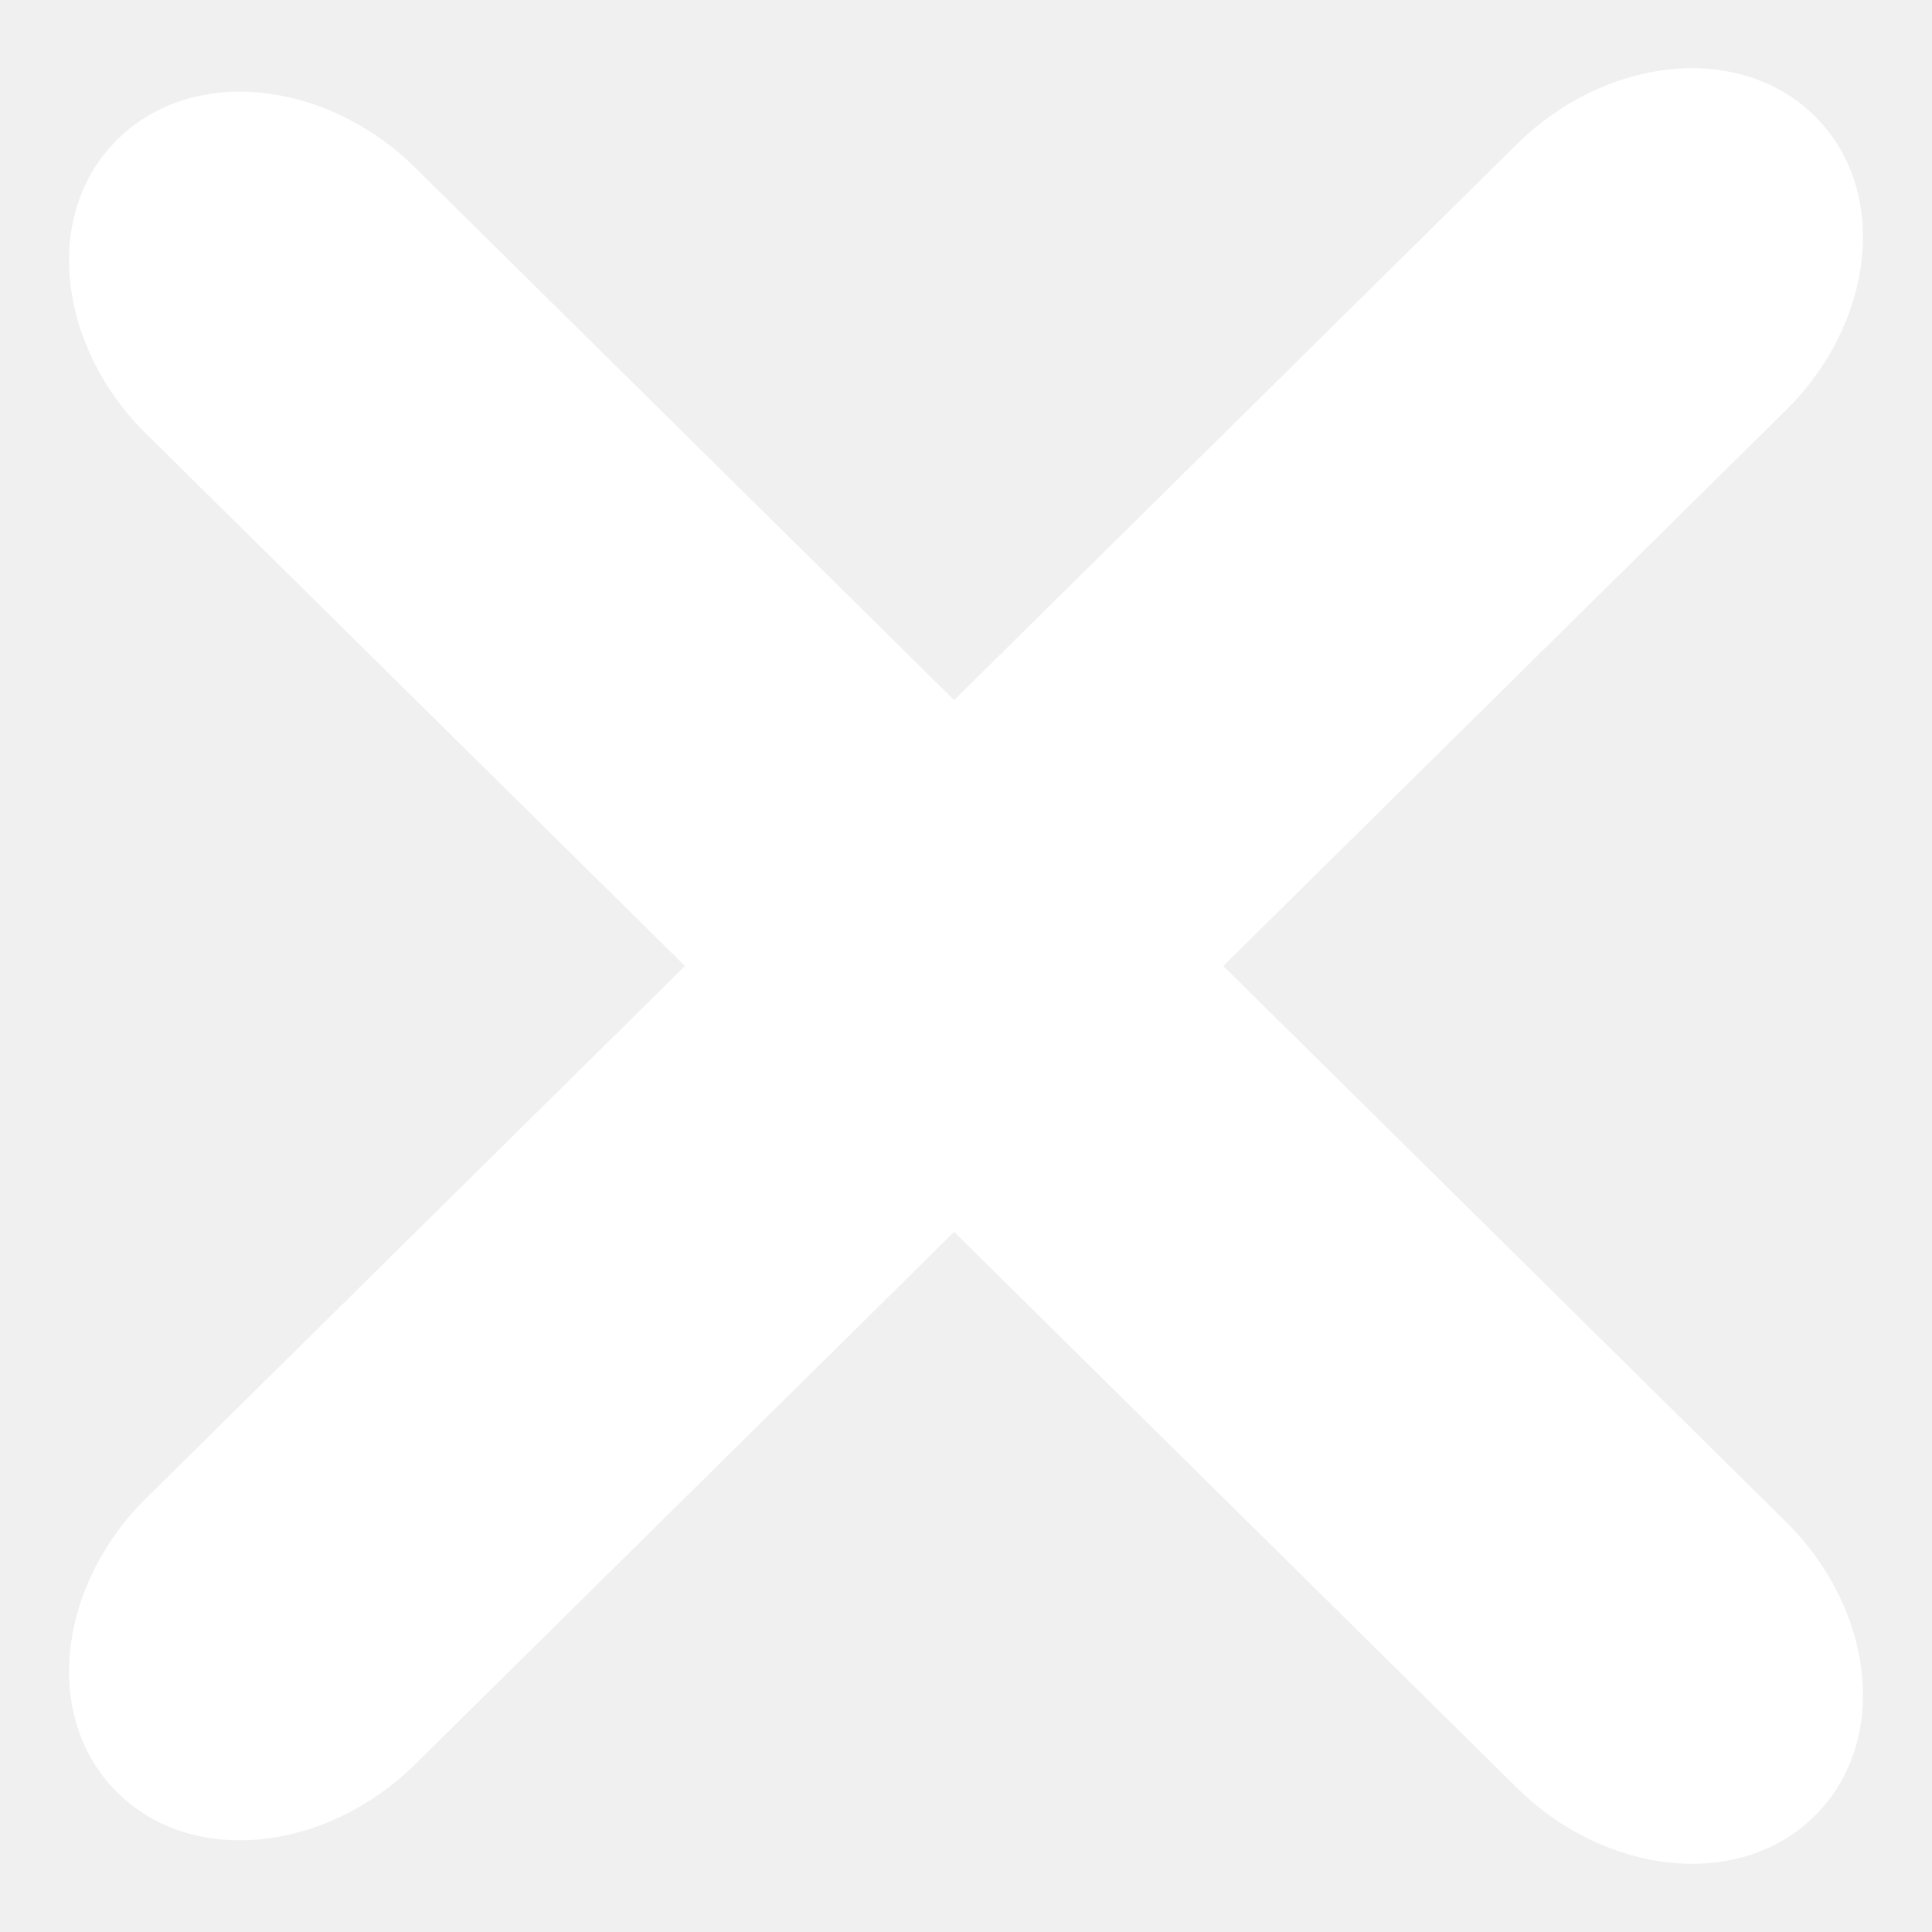
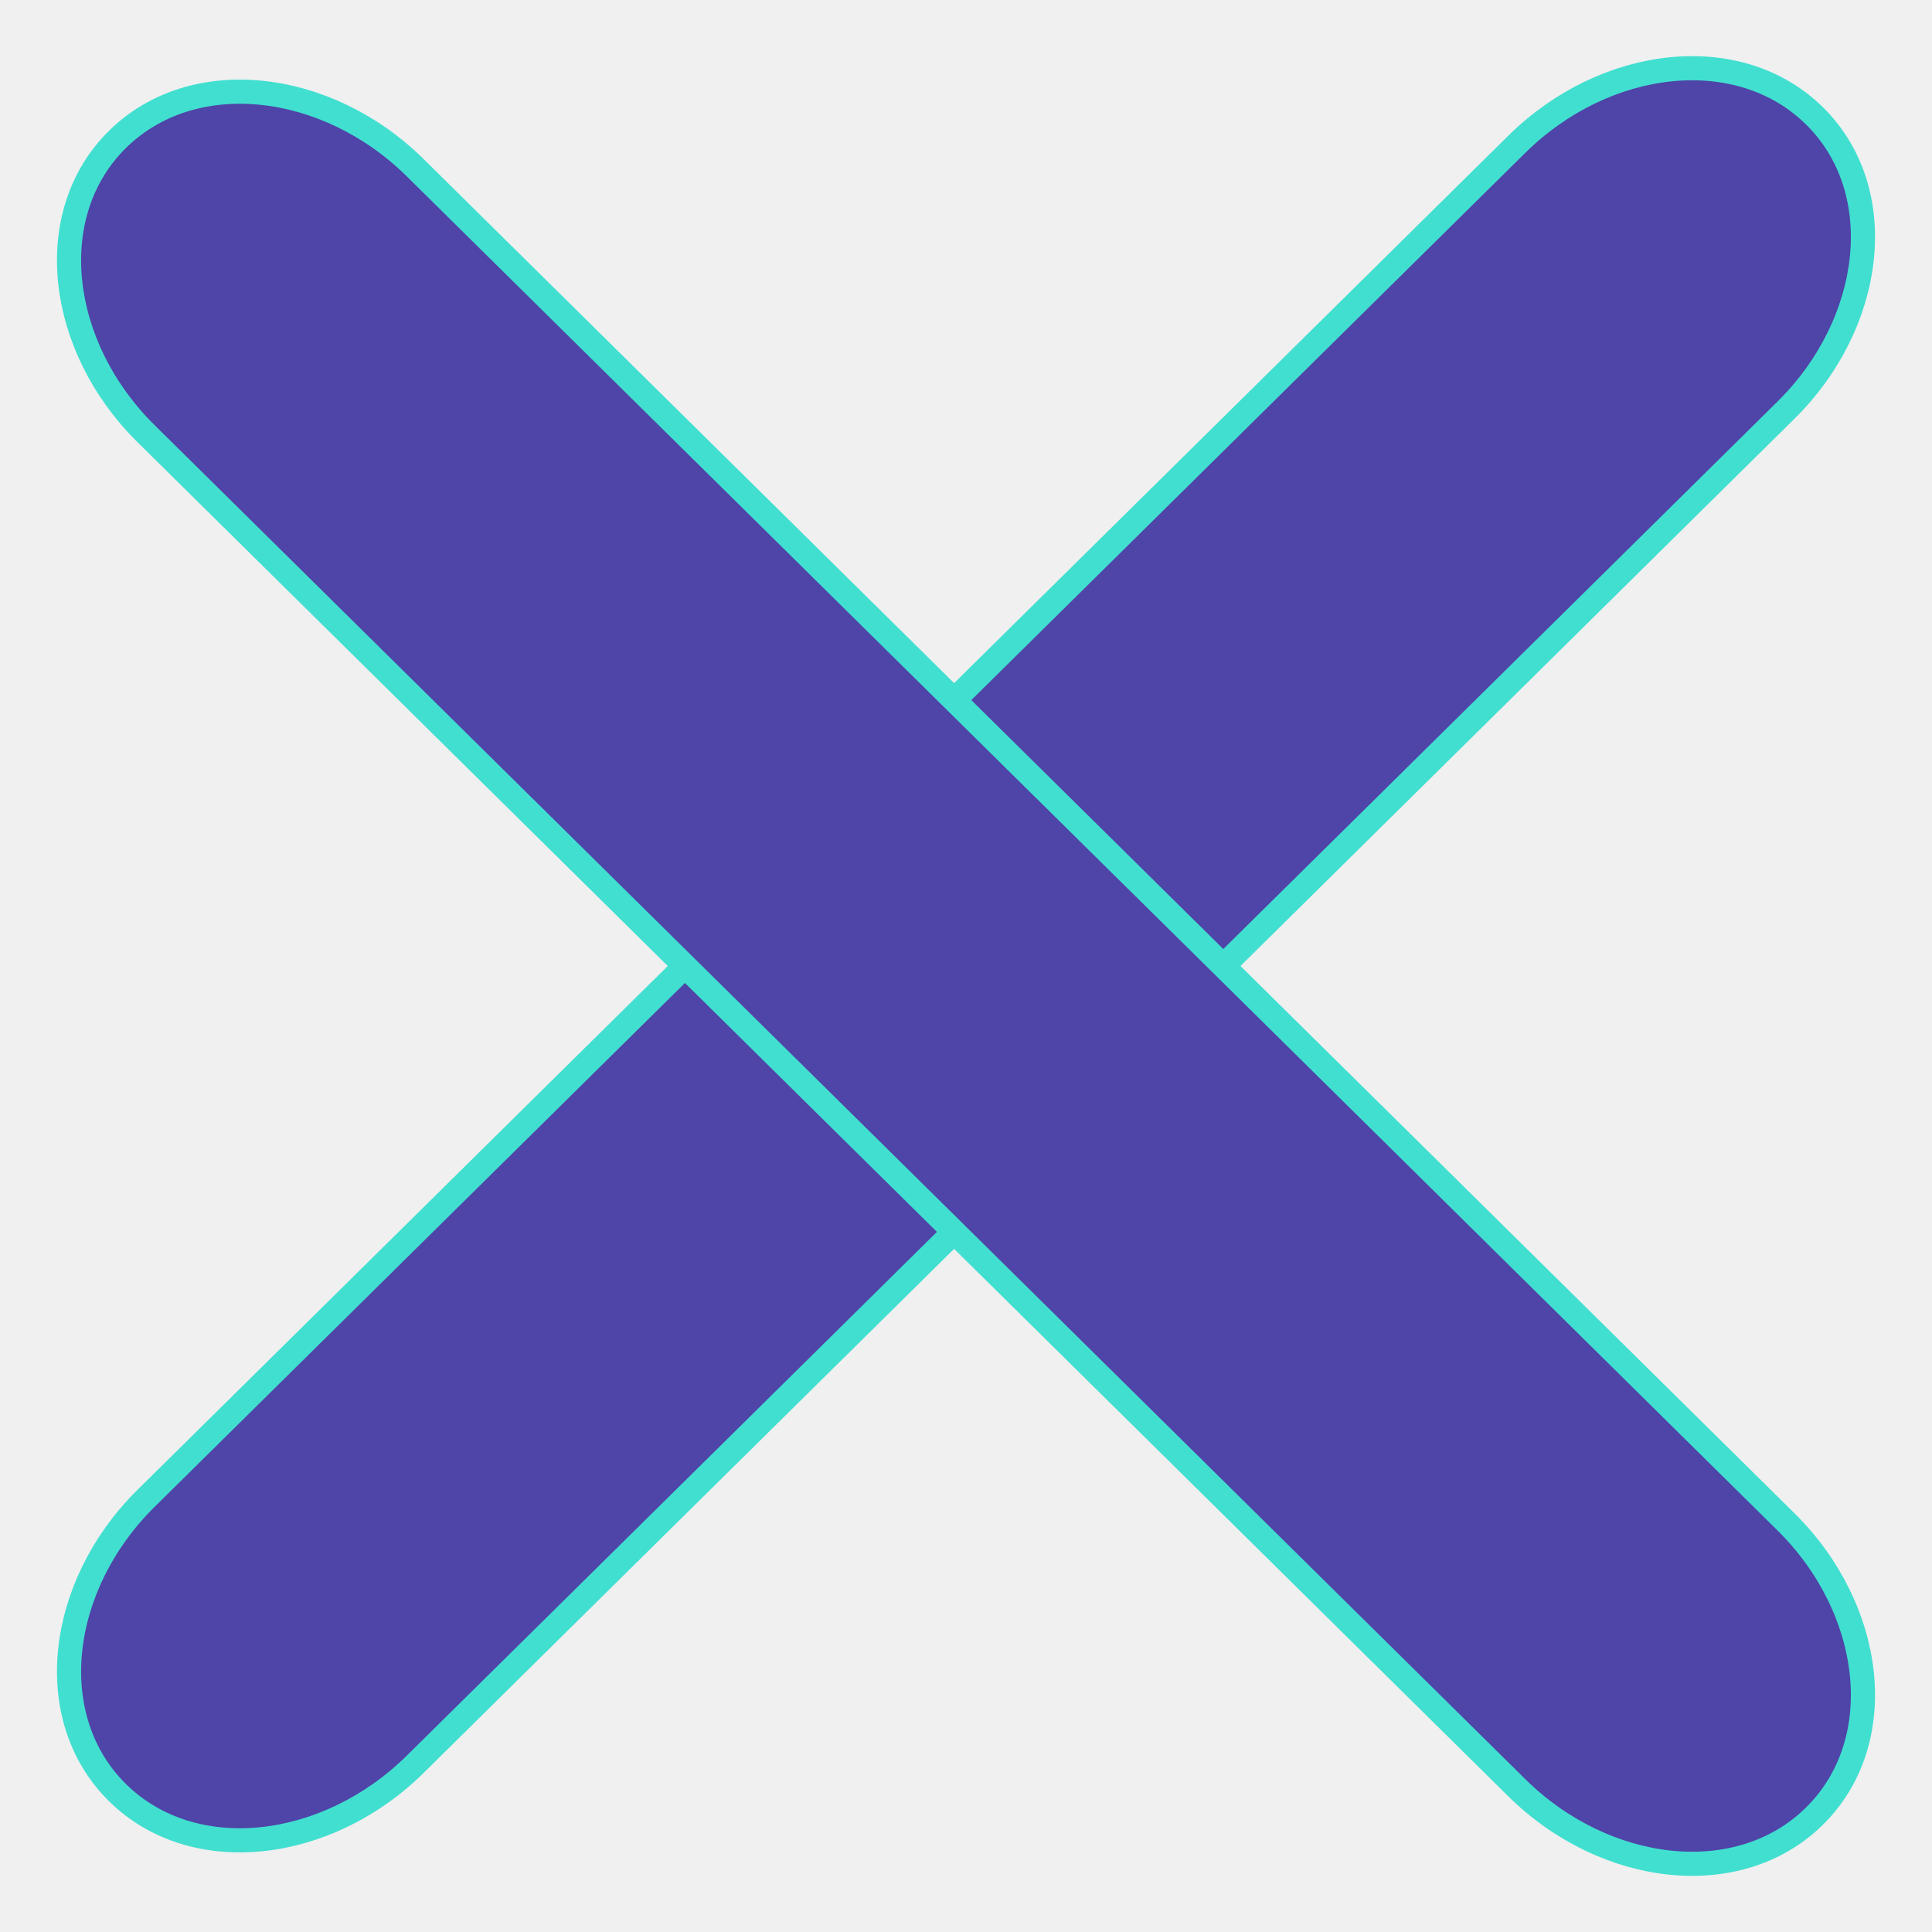
<svg xmlns="http://www.w3.org/2000/svg" width="80" height="80" viewBox="0 0 80 80" fill="none">
  <g id="Frame 1">
-     <path id="Vector" d="M62.808 5.973L6.046 62.045C2.391 65.655 1.723 71.125 4.863 74.227C8 77.326 13.537 76.666 17.192 73.055L73.954 16.983C77.609 13.373 78.277 7.903 75.14 4.804C72 1.702 66.463 2.362 62.808 5.973Z" fill="white" />
-     <path id="Vector_2" d="M73.954 63.017L17.192 6.944C13.537 3.334 8 2.674 4.86 5.776C1.723 8.875 2.391 14.345 6.046 17.955L62.808 74.027C66.463 77.638 71.999 78.298 75.136 75.199C78.277 72.097 77.609 66.627 73.954 63.017Z" fill="white" />
+     <path id="Vector" d="M62.808 5.973L6.046 62.045C2.391 65.655 1.723 71.125 4.863 74.227C8 77.326 13.537 76.666 17.192 73.055L73.954 16.983C77.609 13.373 78.277 7.903 75.14 4.804C72 1.702 66.463 2.362 62.808 5.973Z" fill="#4f44a8" stroke="#41DFD0" />
+     <path id="Vector_2" d="M73.954 63.017L17.192 6.944C13.537 3.334 8 2.674 4.86 5.776C1.723 8.875 2.391 14.345 6.046 17.955L62.808 74.027C66.463 77.638 71.999 78.298 75.136 75.199C78.277 72.097 77.609 66.627 73.954 63.017Z" fill="#4f44a8" stroke="#41DFD0" />
  </g>
</svg>
